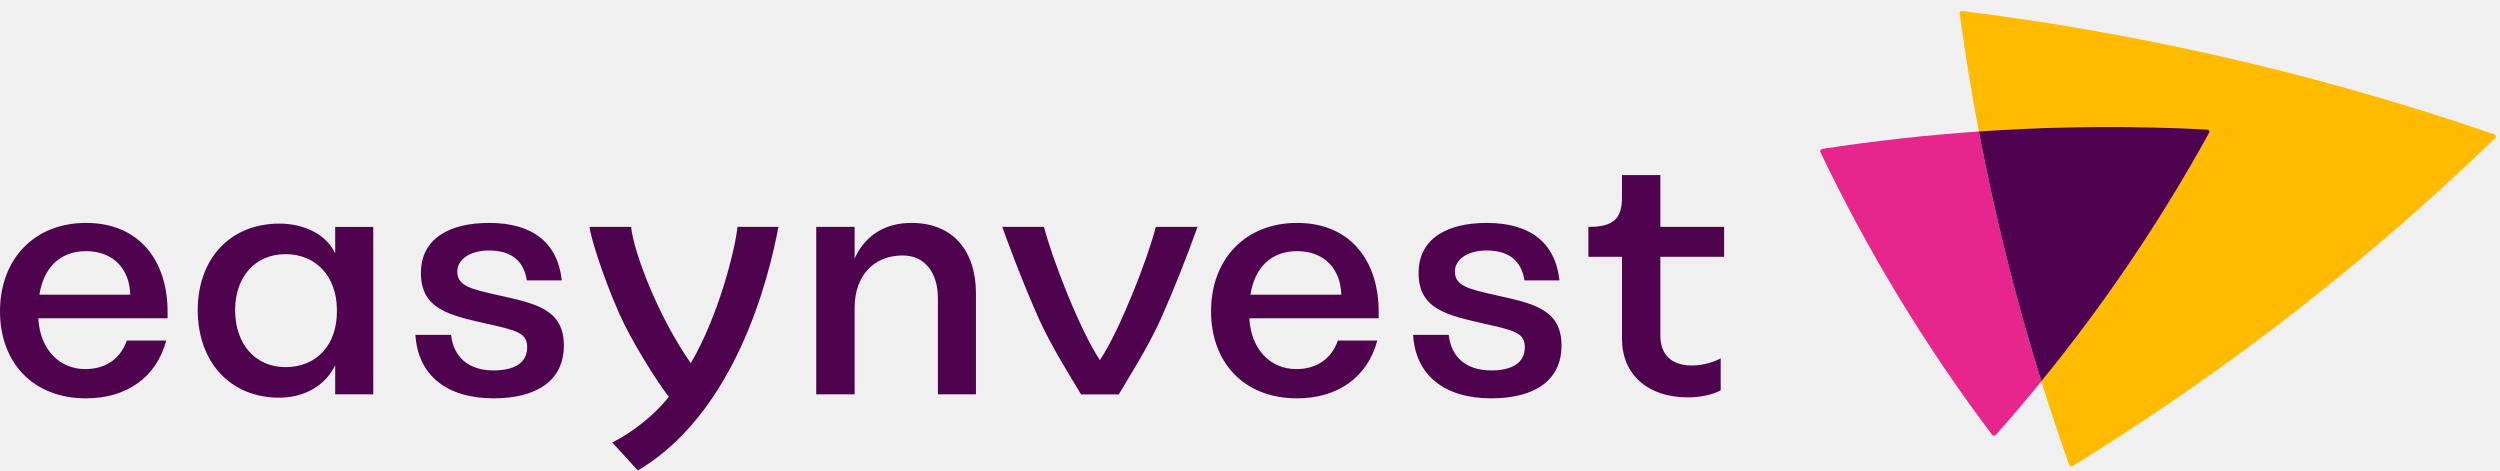
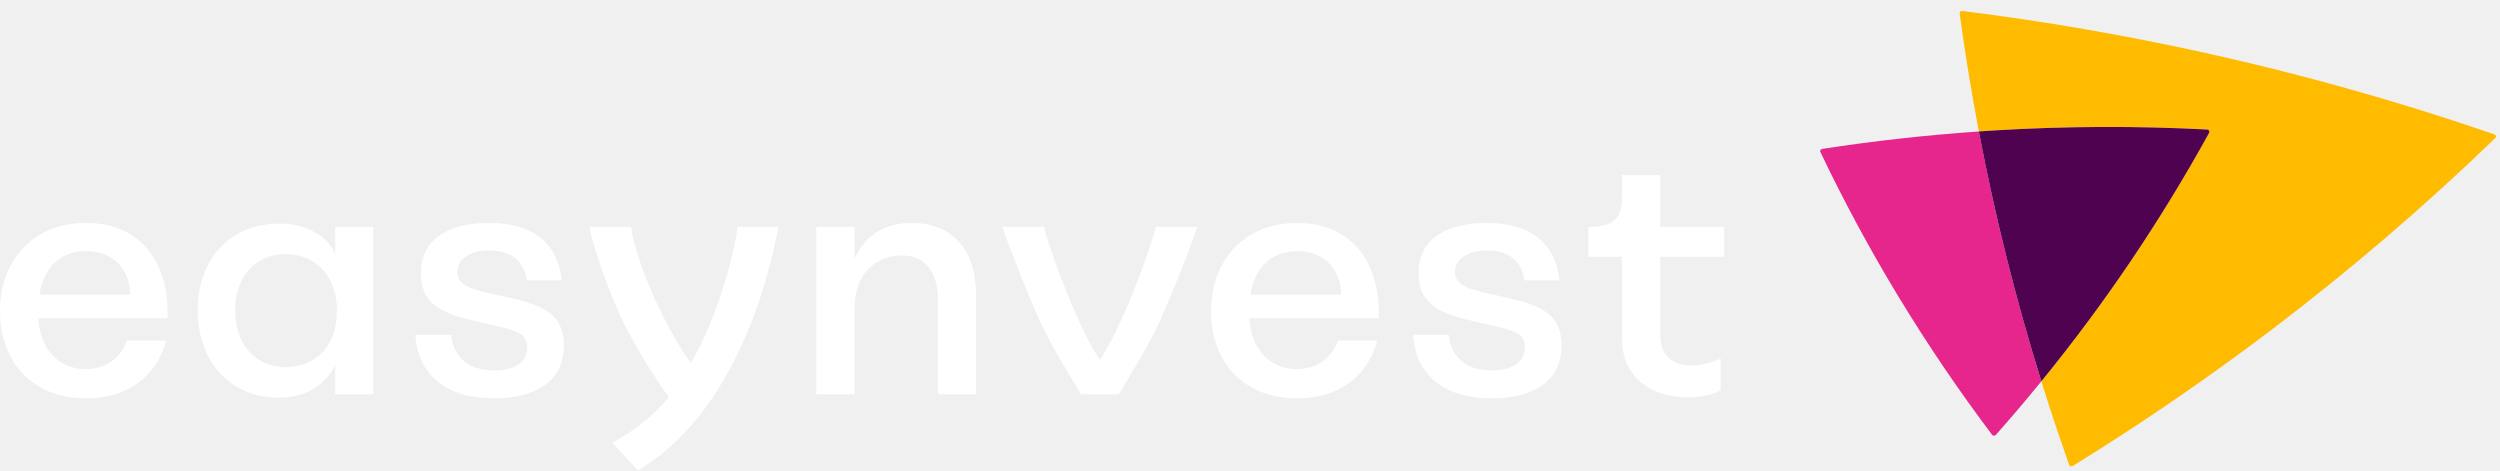
<svg xmlns="http://www.w3.org/2000/svg" viewBox="0 0 170 32">
  <g fill-rule="evenodd">
-     <path d="M61.984 15.158c-1.748 0-3.123.79-3.869 2.417v-2.147h-2.611v11.387h2.611V20.92c0-2.148 1.281-3.548 3.262-3.548 1.492 0 2.401 1.13 2.401 2.938v6.506h2.588v-6.844c0-2.87-1.516-4.813-4.382-4.813m31.766 6.483v-.428c0-3.526-1.96-6.056-5.548-6.056-3.52 0-5.851 2.464-5.851 6.01 0 3.456 2.214 5.919 5.85 5.919 2.727 0 4.78-1.4 5.455-3.93h-2.68c-.491 1.4-1.632 1.941-2.82 1.941-1.772 0-3.055-1.332-3.195-3.366v-.09h8.789zm-5.548-4.564c1.888 0 2.96 1.243 3.007 2.96H85.03c.28-1.83 1.4-2.96 3.17-2.96zm13.458 2.982c-1.793-.406-2.727-.61-2.727-1.603 0-.79.84-1.424 2.145-1.424 1.539 0 2.377.7 2.587 2.034h2.378c-.28-2.576-2.005-3.909-4.941-3.909-2.634 0-4.639 1.017-4.639 3.412 0 2.484 2.005 2.87 4.428 3.433 2.028.453 2.798.611 2.798 1.605 0 1.152-1.002 1.581-2.285 1.581-1.725 0-2.727-.926-2.89-2.417H96.09c.163 2.733 2.12 4.315 5.314 4.315 2.891 0 4.779-1.175 4.779-3.592 0-2.53-2.028-2.87-4.522-3.435m15.579-2.598v-2.033h-4.336v-3.524h-2.61v1.536c0 1.446-.606 1.988-2.26 1.988h-.025v2.033h2.286v5.58c0 2.419 1.747 3.978 4.474 3.978.77 0 1.585-.137 2.238-.475v-2.17c-.793.385-1.445.476-1.98.476-1.353 0-2.123-.725-2.123-2.035v-5.354h4.336zm-105.843 4.18v-.428c0-3.526-1.958-6.056-5.546-6.056-3.52 0-5.851 2.464-5.851 6.01 0 3.456 2.213 5.919 5.85 5.919 2.727 0 4.78-1.4 5.455-3.93h-2.68c-.491 1.4-1.633 1.941-2.822 1.941-1.77 0-3.053-1.332-3.193-3.366v-.09h8.787zm-5.546-4.564c1.886 0 2.96 1.243 3.007 2.96H2.68c.28-1.83 1.4-2.96 3.17-2.96zm16.942-1.649v1.763h-.022c-.583-1.243-2.074-1.987-3.776-1.987-3.38 0-5.549 2.438-5.549 5.873 0 3.501 2.17 5.964 5.549 5.964 1.678 0 3.123-.814 3.776-2.168h.022v1.941h2.589V15.43h-2.589zm.117 5.762c0 2.26-1.375 3.773-3.496 3.773-2.05 0-3.426-1.56-3.426-3.886 0-2.26 1.375-3.796 3.426-3.796 2.097 0 3.473 1.536 3.496 3.75v.159zm10.911-1.131c-1.795-.406-2.727-.61-2.727-1.603 0-.79.838-1.424 2.144-1.424 1.538 0 2.377.7 2.586 2.034h2.378c-.28-2.576-2.004-3.909-4.942-3.909-2.634 0-4.638 1.017-4.638 3.412 0 2.484 2.004 2.87 4.43 3.433 2.026.453 2.796.611 2.796 1.605 0 1.152-1.002 1.581-2.283 1.581-1.726 0-2.729-.926-2.891-2.417h-2.425c.164 2.733 2.122 4.315 5.316 4.315 2.889 0 4.778-1.175 4.778-3.592 0-2.53-2.028-2.87-4.522-3.435m42.255 6.757c.678-1.147 1.997-3.213 2.87-5.152a92.035 92.035 0 0 0 2.485-6.237h-2.834c-.58 2.246-2.477 7.092-3.804 9.057-1.326-1.965-3.224-6.81-3.803-9.057h-2.834c.19.569 1.355 3.728 2.483 6.237.874 1.94 2.193 4.005 2.871 5.152h2.566zm-23.14-11.388c-.263 1.222-2.115 12.161-9.556 16.557l-.091-.086-.01-.01c-.405-.446-1.153-1.267-1.642-1.797 1.397-.718 2.833-1.836 3.846-3.107-.842-1.073-2.579-3.857-3.387-5.69-1.224-2.79-2.001-5.44-2.001-5.867h2.818c.183 1.733 1.828 6.07 4.06 9.268 1.885-3.197 3.02-7.732 3.176-9.268h2.787z" fill="#4F034F" />
+     <path d="M61.984 15.158c-1.748 0-3.123.79-3.869 2.417v-2.147h-2.611v11.387h2.611V20.92c0-2.148 1.281-3.548 3.262-3.548 1.492 0 2.401 1.13 2.401 2.938v6.506h2.588v-6.844c0-2.87-1.516-4.813-4.382-4.813m31.766 6.483v-.428c0-3.526-1.96-6.056-5.548-6.056-3.52 0-5.851 2.464-5.851 6.01 0 3.456 2.214 5.919 5.85 5.919 2.727 0 4.78-1.4 5.455-3.93h-2.68c-.491 1.4-1.632 1.941-2.82 1.941-1.772 0-3.055-1.332-3.195-3.366v-.09h8.789zm-5.548-4.564c1.888 0 2.96 1.243 3.007 2.96H85.03c.28-1.83 1.4-2.96 3.17-2.96zm13.458 2.982c-1.793-.406-2.727-.61-2.727-1.603 0-.79.84-1.424 2.145-1.424 1.539 0 2.377.7 2.587 2.034h2.378c-.28-2.576-2.005-3.909-4.941-3.909-2.634 0-4.639 1.017-4.639 3.412 0 2.484 2.005 2.87 4.428 3.433 2.028.453 2.798.611 2.798 1.605 0 1.152-1.002 1.581-2.285 1.581-1.725 0-2.727-.926-2.89-2.417H96.09c.163 2.733 2.12 4.315 5.314 4.315 2.891 0 4.779-1.175 4.779-3.592 0-2.53-2.028-2.87-4.522-3.435m15.579-2.598v-2.033h-4.336v-3.524h-2.61v1.536c0 1.446-.606 1.988-2.26 1.988h-.025v2.033h2.286v5.58c0 2.419 1.747 3.978 4.474 3.978.77 0 1.585-.137 2.238-.475v-2.17c-.793.385-1.445.476-1.98.476-1.353 0-2.123-.725-2.123-2.035v-5.354h4.336zm-105.843 4.18v-.428c0-3.526-1.958-6.056-5.546-6.056-3.52 0-5.851 2.464-5.851 6.01 0 3.456 2.213 5.919 5.85 5.919 2.727 0 4.78-1.4 5.455-3.93h-2.68c-.491 1.4-1.633 1.941-2.822 1.941-1.77 0-3.053-1.332-3.193-3.366v-.09h8.787zm-5.546-4.564c1.886 0 2.96 1.243 3.007 2.96H2.68c.28-1.83 1.4-2.96 3.17-2.96zm16.942-1.649v1.763h-.022c-.583-1.243-2.074-1.987-3.776-1.987-3.38 0-5.549 2.438-5.549 5.873 0 3.501 2.17 5.964 5.549 5.964 1.678 0 3.123-.814 3.776-2.168h.022v1.941h2.589V15.43h-2.589zm.117 5.762c0 2.26-1.375 3.773-3.496 3.773-2.05 0-3.426-1.56-3.426-3.886 0-2.26 1.375-3.796 3.426-3.796 2.097 0 3.473 1.536 3.496 3.75v.159zm10.911-1.131c-1.795-.406-2.727-.61-2.727-1.603 0-.79.838-1.424 2.144-1.424 1.538 0 2.377.7 2.586 2.034h2.378c-.28-2.576-2.004-3.909-4.942-3.909-2.634 0-4.638 1.017-4.638 3.412 0 2.484 2.004 2.87 4.43 3.433 2.026.453 2.796.611 2.796 1.605 0 1.152-1.002 1.581-2.283 1.581-1.726 0-2.729-.926-2.891-2.417h-2.425c.164 2.733 2.122 4.315 5.316 4.315 2.889 0 4.778-1.175 4.778-3.592 0-2.53-2.028-2.87-4.522-3.435m42.255 6.757c.678-1.147 1.997-3.213 2.87-5.152a92.035 92.035 0 0 0 2.485-6.237h-2.834c-.58 2.246-2.477 7.092-3.804 9.057-1.326-1.965-3.224-6.81-3.803-9.057h-2.834c.19.569 1.355 3.728 2.483 6.237.874 1.94 2.193 4.005 2.871 5.152h2.566zm-23.14-11.388c-.263 1.222-2.115 12.161-9.556 16.557l-.091-.086-.01-.01c-.405-.446-1.153-1.267-1.642-1.797 1.397-.718 2.833-1.836 3.846-3.107-.842-1.073-2.579-3.857-3.387-5.69-1.224-2.79-2.001-5.44-2.001-5.867h2.818c.183 1.733 1.828 6.07 4.06 9.268 1.885-3.197 3.02-7.732 3.176-9.268h2.787z" fill="#FFFFFF" />
    <path d="M134.562 8.94c-3.602.248-7.156.646-10.655 1.185-.104.016-.164.12-.121.212 1.593 3.34 3.37 6.638 5.34 9.882 1.969 3.244 4.086 6.36 6.335 9.346.06.081.187.086.255.01a116.766 116.766 0 0 0 3.096-3.646 152.882 152.882 0 0 1-4.25-16.989" fill="#E6268C" />
    <path d="M169.62 9.138a178.961 178.961 0 0 0-19.72-5.554A180.838 180.838 0 0 0 133.438.746c-.105-.014-.195.07-.182.17.362 2.67.797 5.346 1.306 8.024.347-.024.695-.05 1.043-.07a128.19 128.19 0 0 1 14.484-.062c.116.006.188.124.134.221a112.655 112.655 0 0 1-11.411 16.9 154.642 154.642 0 0 0 1.892 5.68c.033.094.153.133.241.078 4.621-2.853 9.14-5.94 13.533-9.273A167.749 167.749 0 0 0 169.68 9.386c.082-.078.05-.21-.06-.248" fill="#FB0" />
    <path d="M150.223 9.03c.054-.098-.017-.216-.134-.222-4.767-.249-9.6-.236-14.484.062-.348.02-.696.045-1.043.07a152.545 152.545 0 0 0 4.25 16.989 112.61 112.61 0 0 0 11.411-16.9" fill="#4E0250" />
  </g>
</svg>
